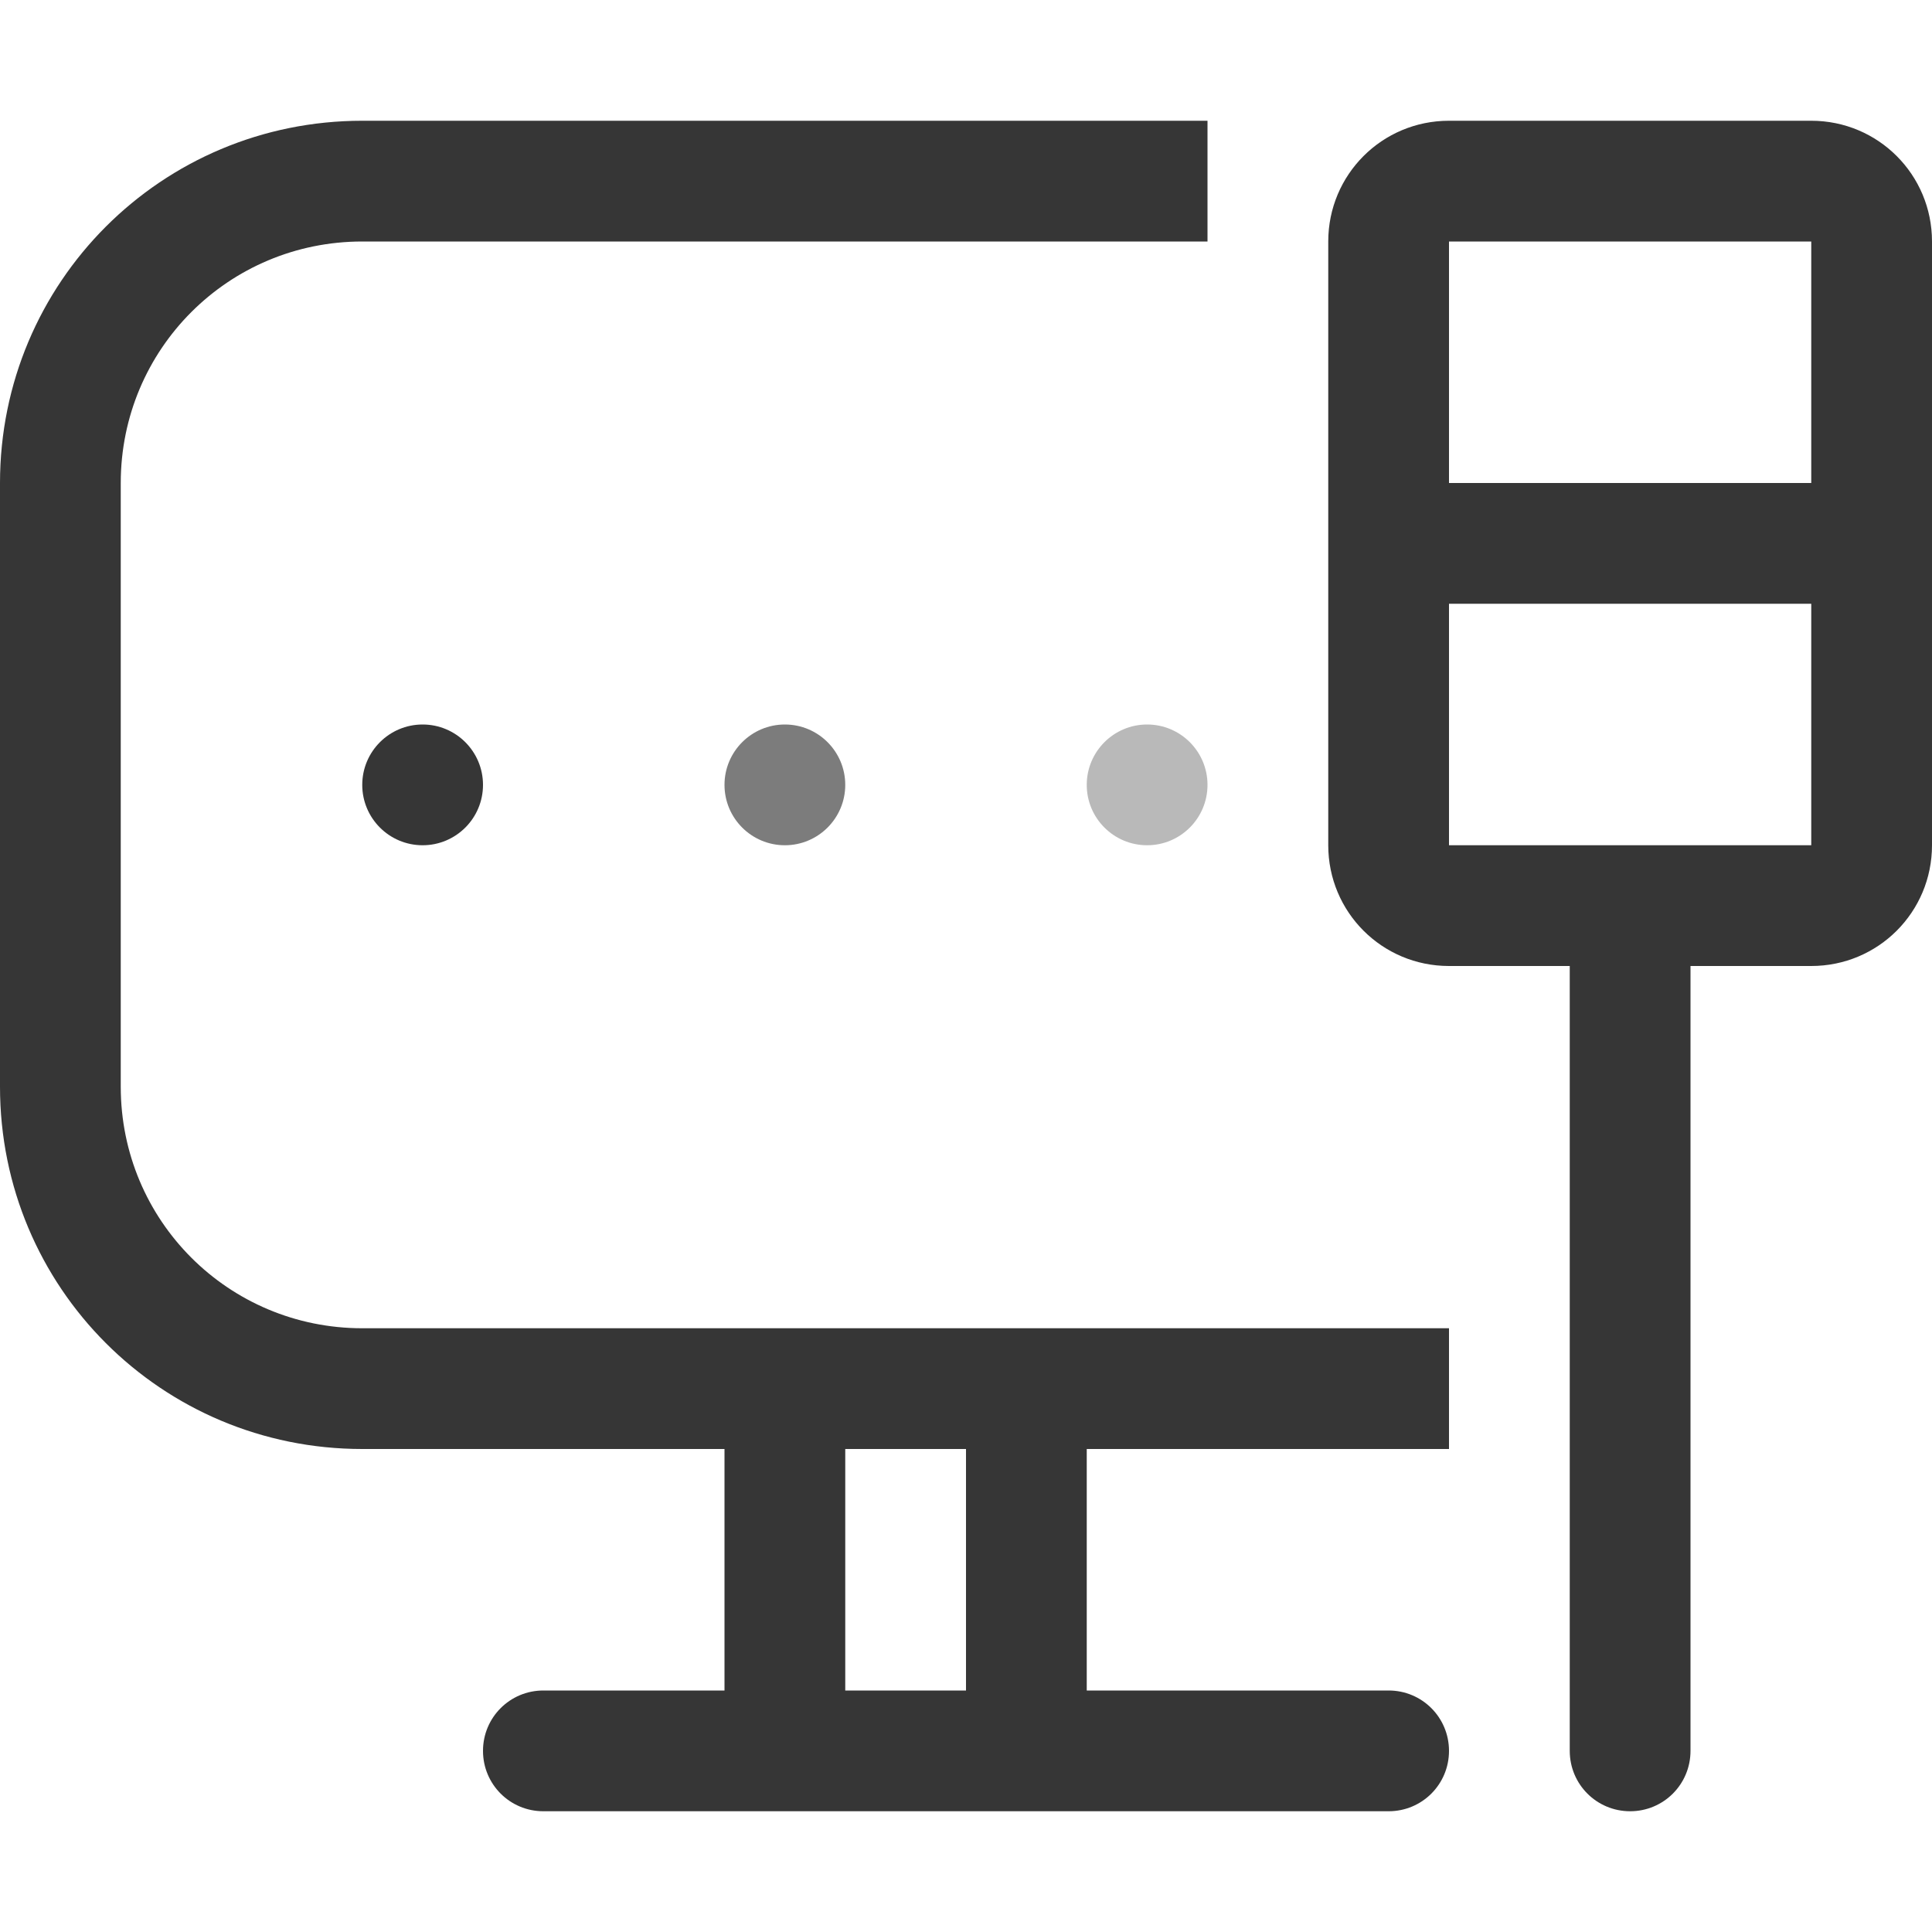
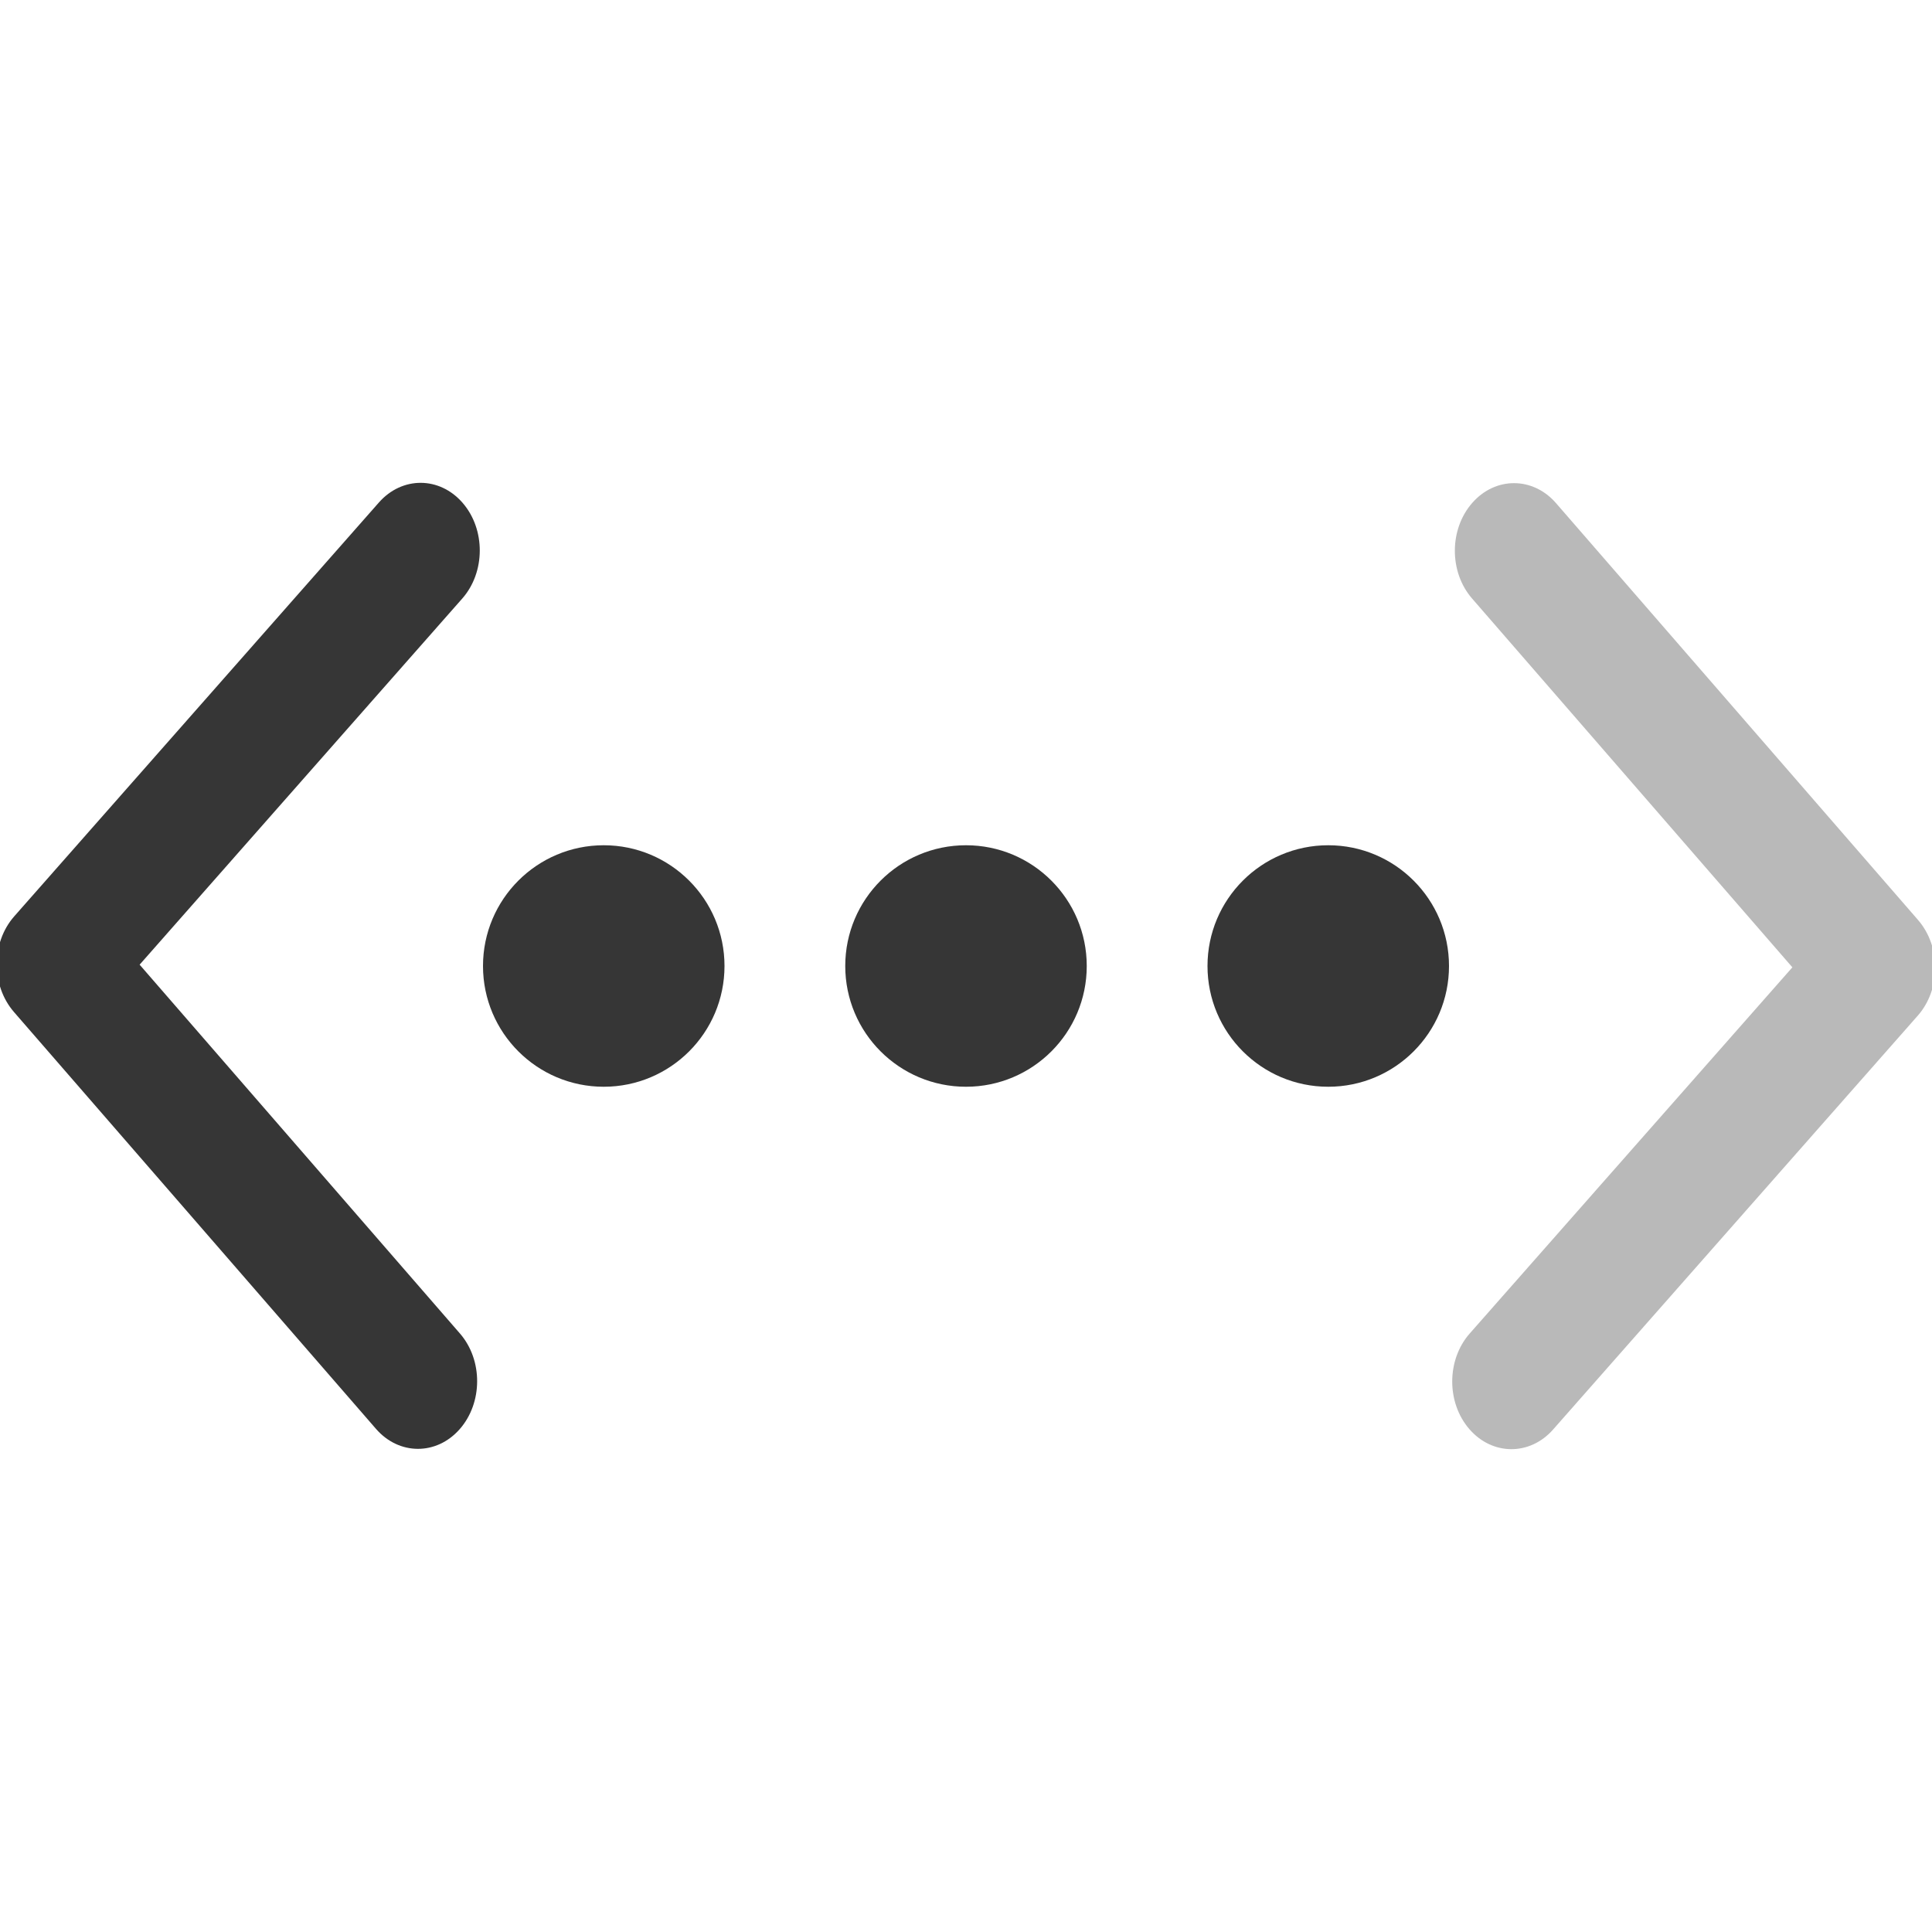
<svg xmlns="http://www.w3.org/2000/svg" width="16" height="16" version="1.1">
-   <path d="m3 1c-1.662 0-3 1.338-3 3v5c0 1.662 1.338 3 3 3h3v2h-1.5c-0.277 0-0.5 0.223-0.5 0.5s0.223 0.5 0.5 0.5h7c0.277 0 0.5-0.223 0.5-0.5s-0.223-0.5-0.5-0.5h-2.5v-2h3v-1h-9c-1.108 0-2-0.892-2-2v-5c0-1.108 0.892-2 2-2h7v-1zm9 0c-0.554 0-1 0.446-1 1v5c0 0.554 0.446 1 1 1h1v6.5c0 0.277 0.223 0.5 0.5 0.5s0.5-0.223 0.5-0.5v-6.5h1c0.554 0 1-0.446 1-1v-5c0-0.554-0.446-1-1-1zm0 1h3v2h-3zm0 3h3v2h-3zm-5 7h1v2h-1z" fill="#363636" />
-   <circle cx="3.5" cy="6.5" r=".5" fill="#363636" />
-   <circle cx="6.5" cy="6.5" r=".5" fill="#363636" opacity=".65" />
-   <circle cx="9.5" cy="6.5" r=".5" fill="#363636" opacity=".35" />
+   <path d="m5 7a1 1 0 1 0 0 2 1 1 0 0 0 0-2zm3 0a1 1 0 1 0 0 2 1 1 0 0 0 0-2zm3 0a1 1 0 1 0 0 2 1 1 0 0 0 0-2z" fill="#363636" />
+   <g transform="translate(0 2)" fill="#363636" stroke-width="1.5">
+     <g transform="matrix(.43738 0 0 .5 -145.4 -266.68)">
+       <g transform="matrix(0,-1.0825,-1.0825,0,1464.7,557.15)" fill="#363636" stroke-width="1.5">
+         <g transform="matrix(.00011827 .032712 -.032712 .00011827 18.269 1034.4)" fill="#363636" stroke-width="1.5">
+           <path d="m345.44 248.29-194.29 194.28c-12.359 12.365-32.397 12.365-44.75 0-12.354-12.354-12.354-32.391 0-44.744l171.91-171.91-171.91-171.9c-12.354-12.359-12.354-32.394 0-44.748 12.354-12.359 32.391-12.359 44.75 0l194.29 194.28c6.177 6.18 9.262 14.271 9.262 22.366 0 8.099-3.091 16.196-9.267 22.373z" fill="#363636" stroke-width="1.5" />
+         </g>
+       </g>
+     </g>
+     <g transform="matrix(-.43738 0 0 -.5 161.4 278.68)">
+       <g transform="matrix(0,-1.0825,-1.0825,0,1464.7,557.15)" fill="#363636" stroke-width="1.5">
+         <g transform="matrix(.00011827 .032712 -.032712 .00011827 18.269 1034.4)" fill="#363636" stroke-width="1.5">
+           <path d="m345.44 248.29-194.29 194.28c-12.359 12.365-32.397 12.365-44.75 0-12.354-12.354-12.354-32.391 0-44.744l171.91-171.91-171.91-171.9c-12.354-12.359-12.354-32.394 0-44.748 12.354-12.359 32.391-12.359 44.75 0l194.29 194.28c6.177 6.18 9.262 14.271 9.262 22.366 0 8.099-3.091 16.196-9.267 22.373z" fill="#363636" opacity=".35" stroke-width="1.5" />
+         </g>
+       </g>
+     </g>
+   </g>
</svg>
